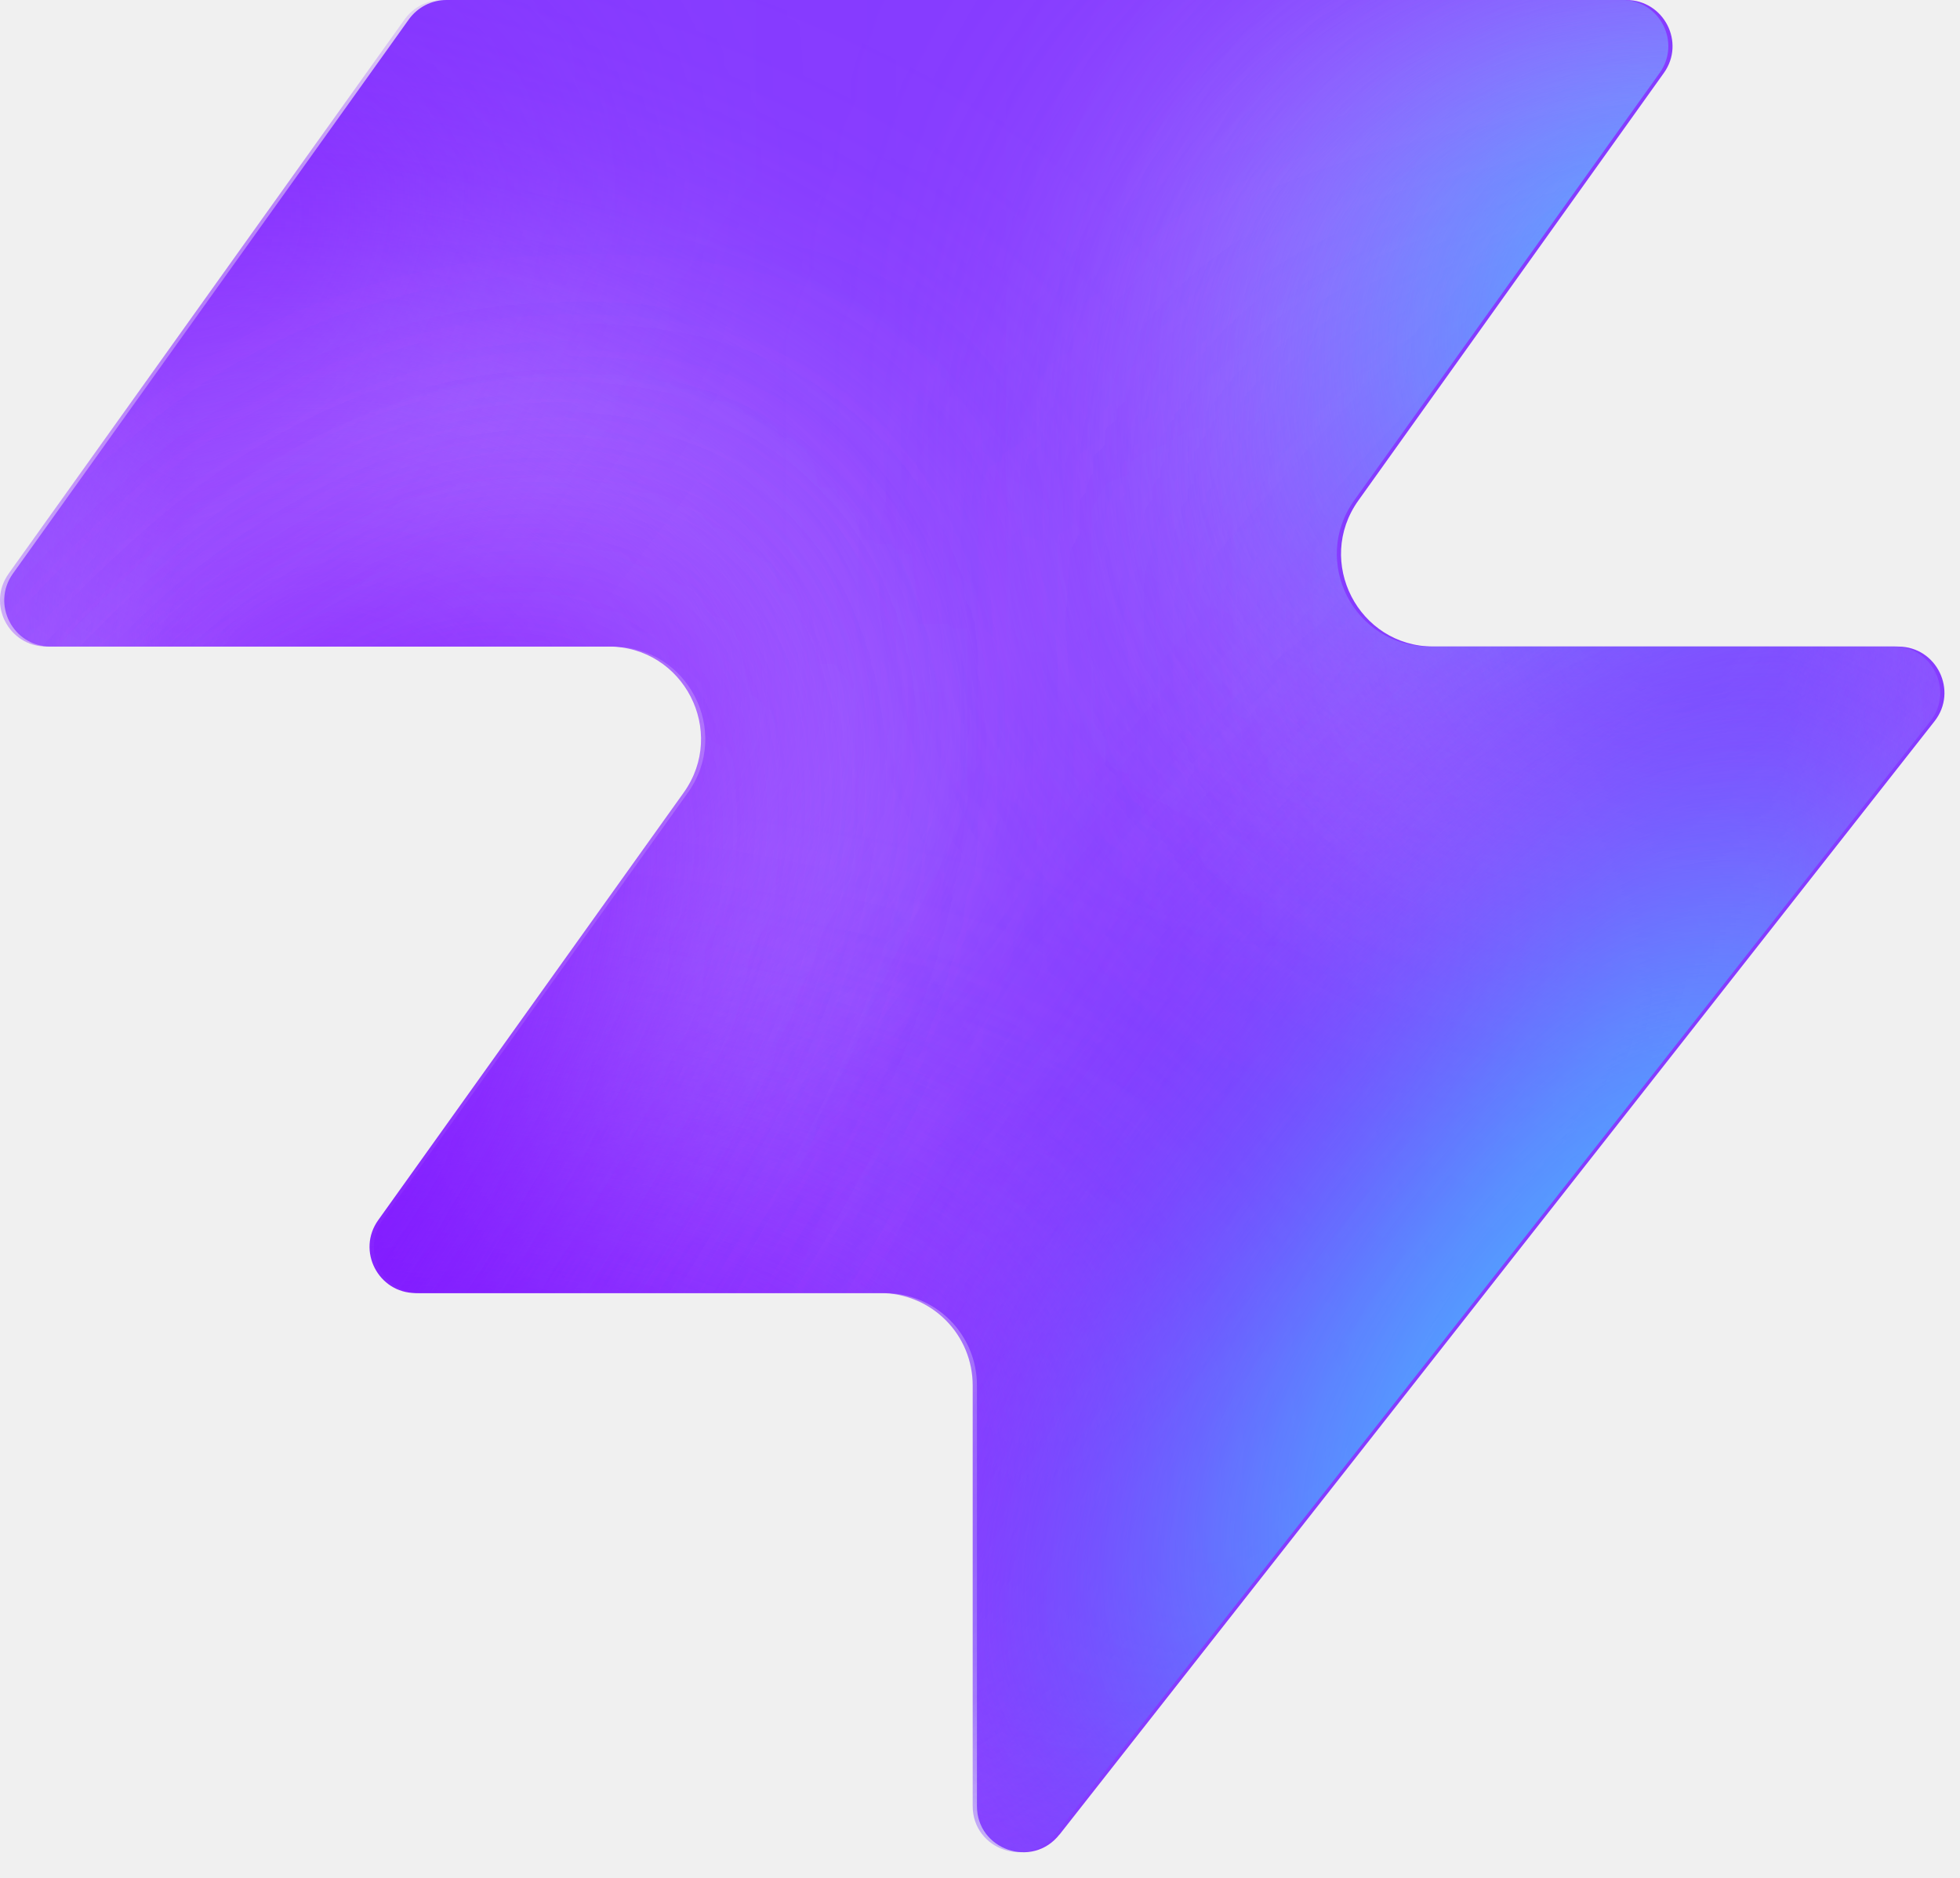
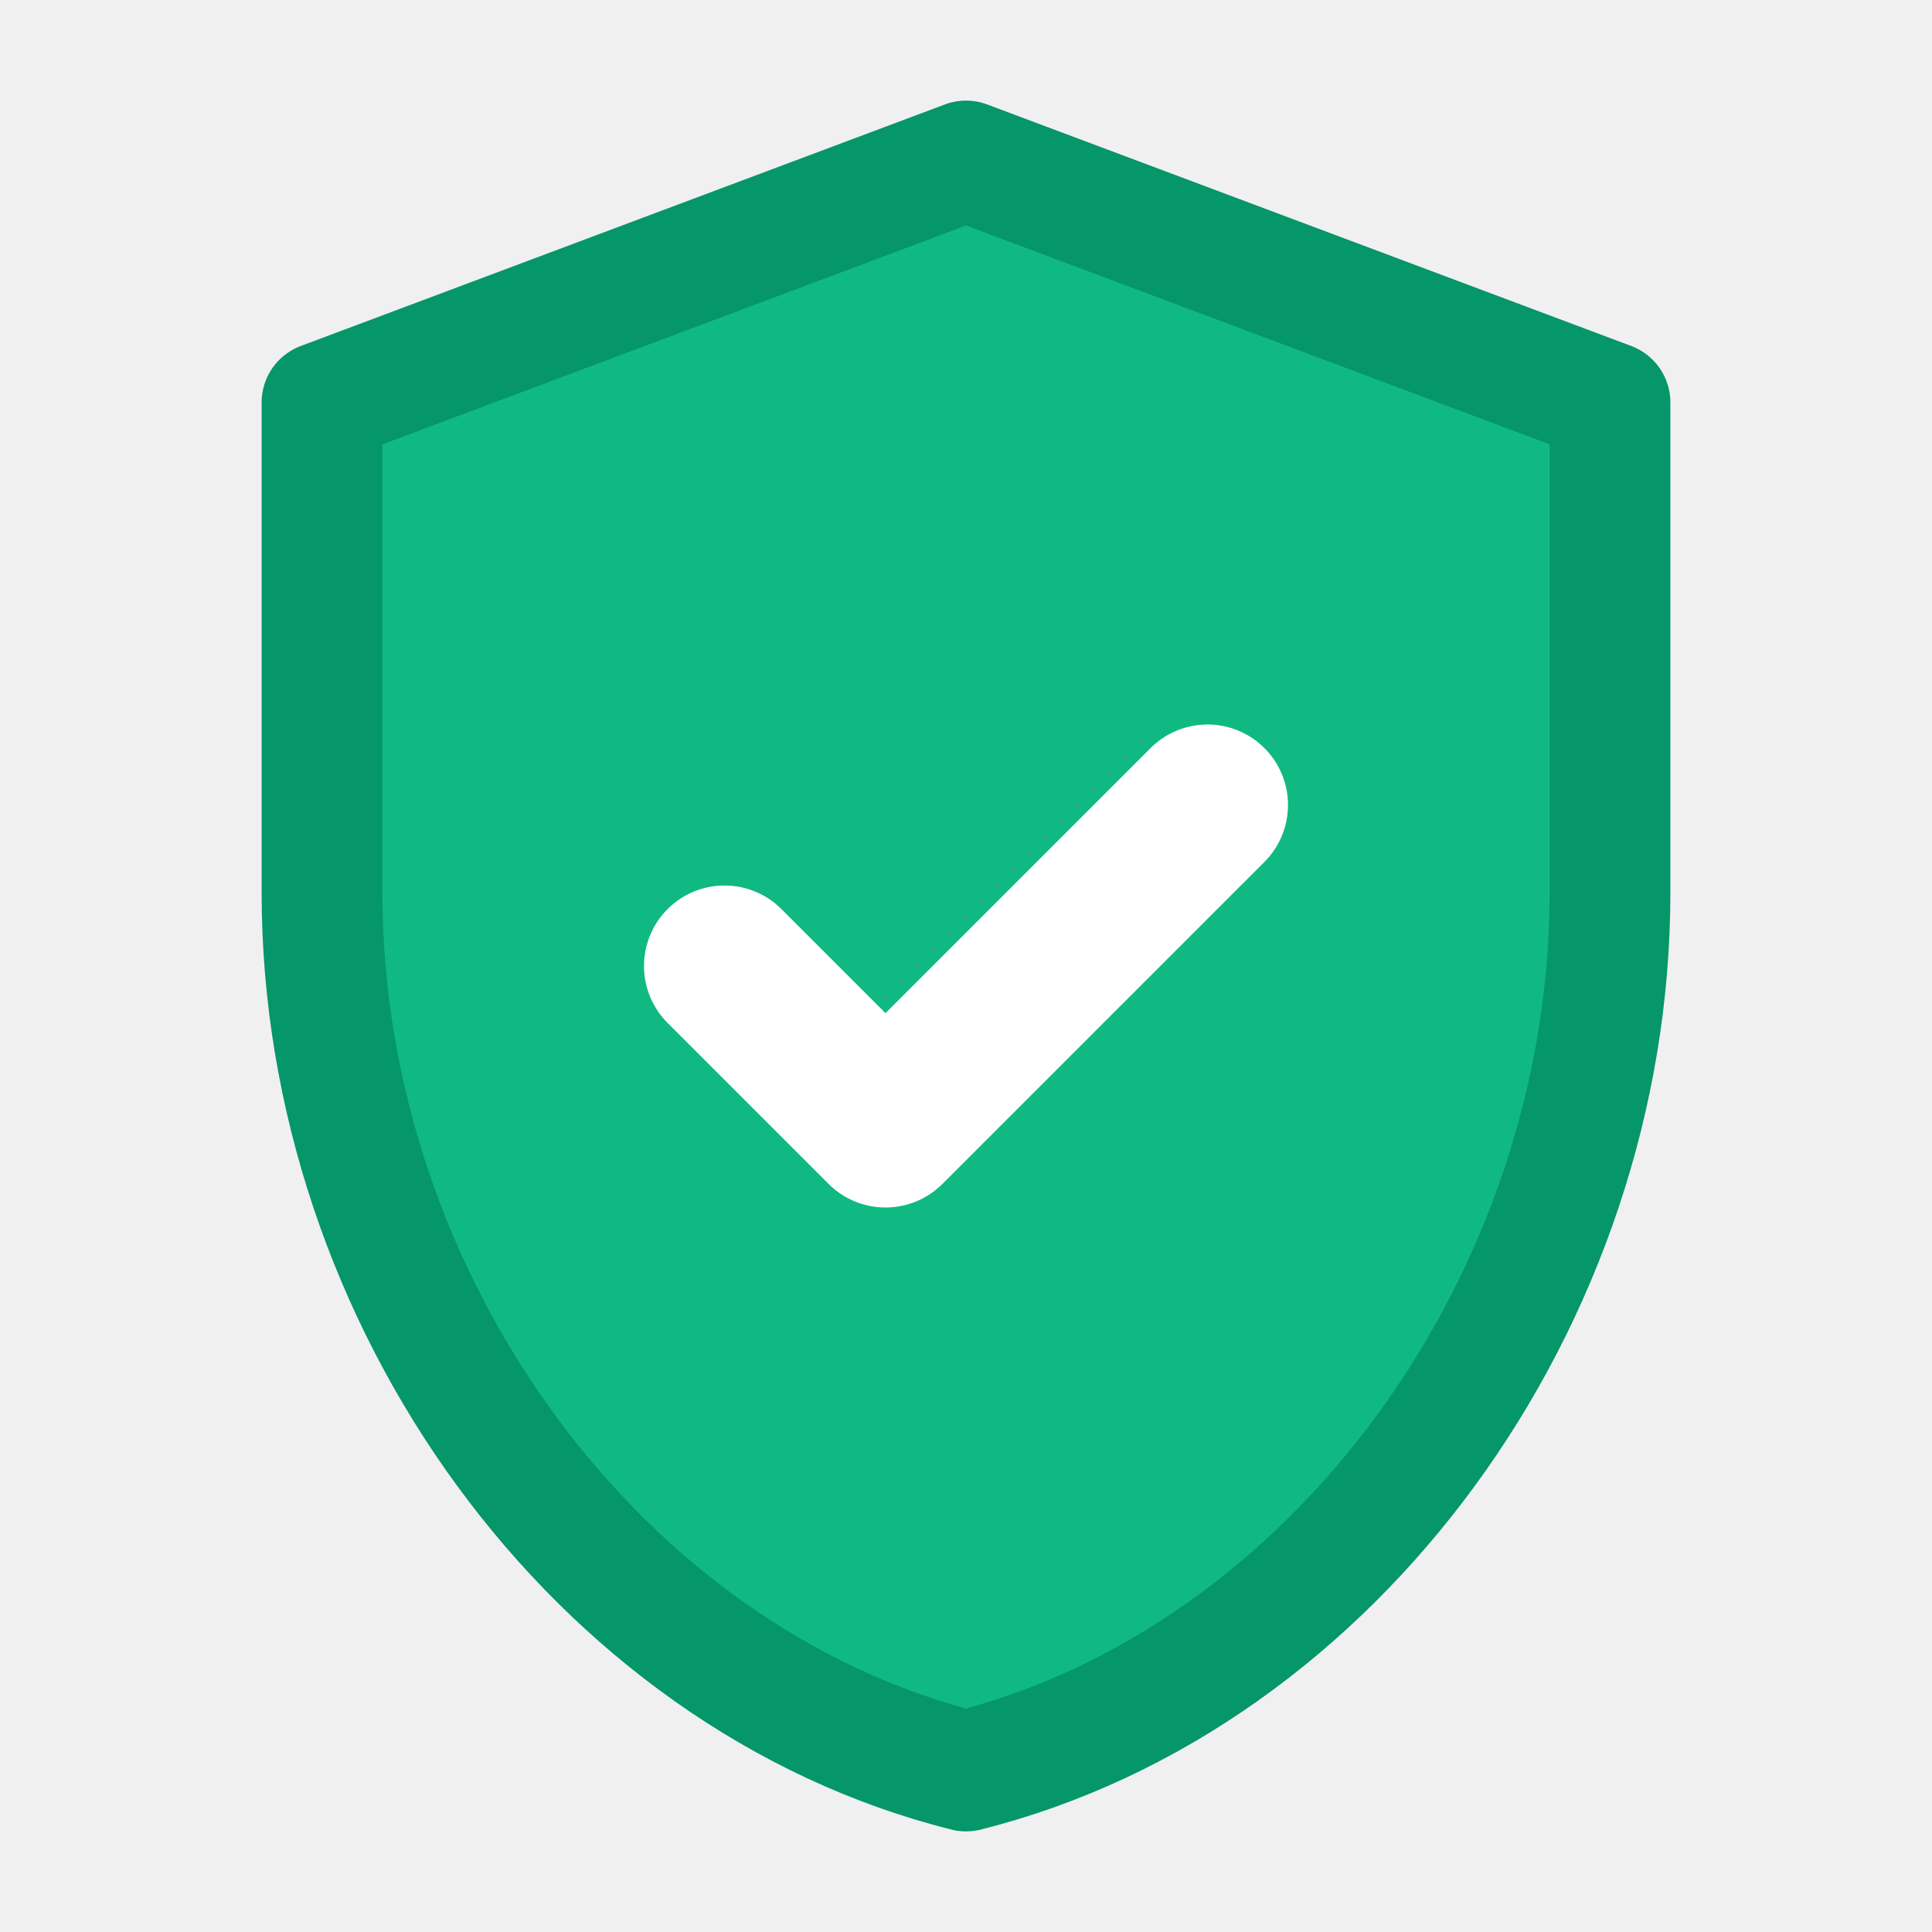
- <svg xmlns="http://www.w3.org/2000/svg" width="48" height="46" fill="none" viewBox="0 0 48 46">
-   <path fill="#863bff" d="M25.946 44.938c-.664.845-2.021.375-2.021-.698V33.937a2.26 2.26 0 0 0-2.262-2.262H10.287c-.92 0-1.456-1.04-.92-1.788l7.48-10.471c1.07-1.497 0-3.578-1.842-3.578H1.237c-.92 0-1.456-1.04-.92-1.788L10.013.474c.214-.297.556-.474.92-.474h28.894c.92 0 1.456 1.04.92 1.788l-7.48 10.471c-1.07 1.498 0 3.579 1.842 3.579h11.377c.943 0 1.473 1.088.89 1.83L25.947 44.94z" style="fill:#863bff;fill:color(display-p3 .525 .23 1);fill-opacity:1" />
-   <mask id="a" width="48" height="46" x="0" y="0" maskUnits="userSpaceOnUse" style="mask-type:alpha">
-     <path fill="#000" d="M25.842 44.938c-.664.844-2.021.375-2.021-.698V33.937a2.26 2.26 0 0 0-2.262-2.262H10.183c-.92 0-1.456-1.04-.92-1.788l7.48-10.471c1.07-1.498 0-3.579-1.842-3.579H1.133c-.92 0-1.456-1.04-.92-1.787L9.91.473c.214-.297.556-.474.92-.474h28.894c.92 0 1.456 1.04.92 1.788l-7.48 10.471c-1.07 1.498 0 3.578 1.842 3.578h11.377c.943 0 1.473 1.088.89 1.832L25.843 44.94z" style="fill:#000;fill-opacity:1" />
-   </mask>
-   <g mask="url(#a)">
-     <g filter="url(#b)">
-       <ellipse cx="5.508" cy="14.704" fill="#ede6ff" rx="5.508" ry="14.704" style="fill:#ede6ff;fill:color(display-p3 .927 .903 1);fill-opacity:1" transform="matrix(.00324 1 1 -.00324 -4.47 31.516)" />
-     </g>
-     <g filter="url(#c)">
-       <ellipse cx="10.399" cy="29.851" fill="#ede6ff" rx="10.399" ry="29.851" style="fill:#ede6ff;fill:color(display-p3 .927 .903 1);fill-opacity:1" transform="matrix(.00324 1 1 -.00324 -39.328 7.883)" />
-     </g>
-     <g filter="url(#d)">
-       <ellipse cx="5.508" cy="30.487" fill="#7e14ff" rx="5.508" ry="30.487" style="fill:#7e14ff;fill:color(display-p3 .492 .077 1);fill-opacity:1" transform="rotate(89.814 -25.913 -14.639)scale(1 -1)" />
-     </g>
-     <g filter="url(#e)">
-       <ellipse cx="5.508" cy="30.599" fill="#7e14ff" rx="5.508" ry="30.599" style="fill:#7e14ff;fill:color(display-p3 .492 .077 1);fill-opacity:1" transform="rotate(89.814 -32.644 -3.334)scale(1 -1)" />
-     </g>
-     <g filter="url(#f)">
-       <ellipse cx="5.508" cy="30.599" fill="#7e14ff" rx="5.508" ry="30.599" style="fill:#7e14ff;fill:color(display-p3 .492 .077 1);fill-opacity:1" transform="matrix(.00324 1 1 -.00324 -34.34 30.47)" />
-     </g>
-     <g filter="url(#g)">
-       <ellipse cx="14.072" cy="22.078" fill="#ede6ff" rx="14.072" ry="22.078" style="fill:#ede6ff;fill:color(display-p3 .927 .903 1);fill-opacity:1" transform="rotate(93.35 24.506 48.493)scale(-1 1)" />
-     </g>
-     <g filter="url(#h)">
-       <ellipse cx="3.47" cy="21.501" fill="#7e14ff" rx="3.47" ry="21.501" style="fill:#7e14ff;fill:color(display-p3 .492 .077 1);fill-opacity:1" transform="rotate(89.009 28.708 47.59)scale(-1 1)" />
-     </g>
-     <g filter="url(#i)">
-       <ellipse cx="3.47" cy="21.501" fill="#7e14ff" rx="3.47" ry="21.501" style="fill:#7e14ff;fill:color(display-p3 .492 .077 1);fill-opacity:1" transform="rotate(89.009 28.708 47.59)scale(-1 1)" />
-     </g>
-     <g filter="url(#j)">
-       <ellipse cx=".387" cy="8.972" fill="#7e14ff" rx="4.407" ry="29.108" style="fill:#7e14ff;fill:color(display-p3 .492 .077 1);fill-opacity:1" transform="rotate(39.51 .387 8.972)" />
-     </g>
-     <g filter="url(#k)">
-       <ellipse cx="47.523" cy="-6.092" fill="#7e14ff" rx="4.407" ry="29.108" style="fill:#7e14ff;fill:color(display-p3 .492 .077 1);fill-opacity:1" transform="rotate(37.892 47.523 -6.092)" />
-     </g>
-     <g filter="url(#l)">
-       <ellipse cx="41.412" cy="6.333" fill="#47bfff" rx="5.971" ry="9.665" style="fill:#47bfff;fill:color(display-p3 .28 .748 1);fill-opacity:1" transform="rotate(37.892 41.412 6.333)" />
-     </g>
-     <g filter="url(#m)">
-       <ellipse cx="-1.879" cy="38.332" fill="#7e14ff" rx="4.407" ry="29.108" style="fill:#7e14ff;fill:color(display-p3 .492 .077 1);fill-opacity:1" transform="rotate(37.892 -1.88 38.332)" />
-     </g>
-     <g filter="url(#n)">
-       <ellipse cx="-1.879" cy="38.332" fill="#7e14ff" rx="4.407" ry="29.108" style="fill:#7e14ff;fill:color(display-p3 .492 .077 1);fill-opacity:1" transform="rotate(37.892 -1.88 38.332)" />
-     </g>
-     <g filter="url(#o)">
-       <ellipse cx="35.651" cy="29.907" fill="#7e14ff" rx="4.407" ry="29.108" style="fill:#7e14ff;fill:color(display-p3 .492 .077 1);fill-opacity:1" transform="rotate(37.892 35.651 29.907)" />
-     </g>
-     <g filter="url(#p)">
-       <ellipse cx="38.418" cy="32.4" fill="#47bfff" rx="5.971" ry="15.297" style="fill:#47bfff;fill:color(display-p3 .28 .748 1);fill-opacity:1" transform="rotate(37.892 38.418 32.4)" />
-     </g>
-   </g>
-   <defs>
-     <filter id="b" width="60.045" height="41.654" x="-19.77" y="16.149" color-interpolation-filters="sRGB" filterUnits="userSpaceOnUse">
-       <feFlood flood-opacity="0" result="BackgroundImageFix" />
-       <feBlend in="SourceGraphic" in2="BackgroundImageFix" result="shape" />
-       <feGaussianBlur result="effect1_foregroundBlur_2002_17158" stdDeviation="7.659" />
-     </filter>
-     <filter id="c" width="90.34" height="51.437" x="-54.613" y="-7.533" color-interpolation-filters="sRGB" filterUnits="userSpaceOnUse">
-       <feFlood flood-opacity="0" result="BackgroundImageFix" />
-       <feBlend in="SourceGraphic" in2="BackgroundImageFix" result="shape" />
-       <feGaussianBlur result="effect1_foregroundBlur_2002_17158" stdDeviation="7.659" />
-     </filter>
-     <filter id="d" width="79.355" height="29.4" x="-49.64" y="2.03" color-interpolation-filters="sRGB" filterUnits="userSpaceOnUse">
-       <feFlood flood-opacity="0" result="BackgroundImageFix" />
-       <feBlend in="SourceGraphic" in2="BackgroundImageFix" result="shape" />
-       <feGaussianBlur result="effect1_foregroundBlur_2002_17158" stdDeviation="4.596" />
-     </filter>
-     <filter id="e" width="79.579" height="29.4" x="-45.045" y="20.029" color-interpolation-filters="sRGB" filterUnits="userSpaceOnUse">
-       <feFlood flood-opacity="0" result="BackgroundImageFix" />
-       <feBlend in="SourceGraphic" in2="BackgroundImageFix" result="shape" />
-       <feGaussianBlur result="effect1_foregroundBlur_2002_17158" stdDeviation="4.596" />
-     </filter>
-     <filter id="f" width="79.579" height="29.4" x="-43.513" y="21.178" color-interpolation-filters="sRGB" filterUnits="userSpaceOnUse">
-       <feFlood flood-opacity="0" result="BackgroundImageFix" />
-       <feBlend in="SourceGraphic" in2="BackgroundImageFix" result="shape" />
-       <feGaussianBlur result="effect1_foregroundBlur_2002_17158" stdDeviation="4.596" />
-     </filter>
-     <filter id="g" width="74.749" height="58.852" x="15.756" y="-17.901" color-interpolation-filters="sRGB" filterUnits="userSpaceOnUse">
-       <feFlood flood-opacity="0" result="BackgroundImageFix" />
-       <feBlend in="SourceGraphic" in2="BackgroundImageFix" result="shape" />
-       <feGaussianBlur result="effect1_foregroundBlur_2002_17158" stdDeviation="7.659" />
-     </filter>
-     <filter id="h" width="61.377" height="25.362" x="23.548" y="2.284" color-interpolation-filters="sRGB" filterUnits="userSpaceOnUse">
-       <feFlood flood-opacity="0" result="BackgroundImageFix" />
-       <feBlend in="SourceGraphic" in2="BackgroundImageFix" result="shape" />
-       <feGaussianBlur result="effect1_foregroundBlur_2002_17158" stdDeviation="4.596" />
-     </filter>
-     <filter id="i" width="61.377" height="25.362" x="23.548" y="2.284" color-interpolation-filters="sRGB" filterUnits="userSpaceOnUse">
-       <feFlood flood-opacity="0" result="BackgroundImageFix" />
-       <feBlend in="SourceGraphic" in2="BackgroundImageFix" result="shape" />
-       <feGaussianBlur result="effect1_foregroundBlur_2002_17158" stdDeviation="4.596" />
-     </filter>
-     <filter id="j" width="56.045" height="63.649" x="-27.636" y="-22.853" color-interpolation-filters="sRGB" filterUnits="userSpaceOnUse">
-       <feFlood flood-opacity="0" result="BackgroundImageFix" />
-       <feBlend in="SourceGraphic" in2="BackgroundImageFix" result="shape" />
-       <feGaussianBlur result="effect1_foregroundBlur_2002_17158" stdDeviation="4.596" />
-     </filter>
-     <filter id="k" width="54.814" height="64.646" x="20.116" y="-38.415" color-interpolation-filters="sRGB" filterUnits="userSpaceOnUse">
-       <feFlood flood-opacity="0" result="BackgroundImageFix" />
-       <feBlend in="SourceGraphic" in2="BackgroundImageFix" result="shape" />
-       <feGaussianBlur result="effect1_foregroundBlur_2002_17158" stdDeviation="4.596" />
-     </filter>
-     <filter id="l" width="33.541" height="35.313" x="24.641" y="-11.323" color-interpolation-filters="sRGB" filterUnits="userSpaceOnUse">
-       <feFlood flood-opacity="0" result="BackgroundImageFix" />
-       <feBlend in="SourceGraphic" in2="BackgroundImageFix" result="shape" />
-       <feGaussianBlur result="effect1_foregroundBlur_2002_17158" stdDeviation="4.596" />
-     </filter>
-     <filter id="m" width="54.814" height="64.646" x="-29.286" y="6.009" color-interpolation-filters="sRGB" filterUnits="userSpaceOnUse">
-       <feFlood flood-opacity="0" result="BackgroundImageFix" />
-       <feBlend in="SourceGraphic" in2="BackgroundImageFix" result="shape" />
-       <feGaussianBlur result="effect1_foregroundBlur_2002_17158" stdDeviation="4.596" />
-     </filter>
-     <filter id="n" width="54.814" height="64.646" x="-29.286" y="6.009" color-interpolation-filters="sRGB" filterUnits="userSpaceOnUse">
-       <feFlood flood-opacity="0" result="BackgroundImageFix" />
-       <feBlend in="SourceGraphic" in2="BackgroundImageFix" result="shape" />
-       <feGaussianBlur result="effect1_foregroundBlur_2002_17158" stdDeviation="4.596" />
-     </filter>
-     <filter id="o" width="54.814" height="64.646" x="8.244" y="-2.416" color-interpolation-filters="sRGB" filterUnits="userSpaceOnUse">
-       <feFlood flood-opacity="0" result="BackgroundImageFix" />
-       <feBlend in="SourceGraphic" in2="BackgroundImageFix" result="shape" />
-       <feGaussianBlur result="effect1_foregroundBlur_2002_17158" stdDeviation="4.596" />
-     </filter>
-     <filter id="p" width="39.409" height="43.623" x="18.713" y="10.588" color-interpolation-filters="sRGB" filterUnits="userSpaceOnUse">
-       <feFlood flood-opacity="0" result="BackgroundImageFix" />
-       <feBlend in="SourceGraphic" in2="BackgroundImageFix" result="shape" />
-       <feGaussianBlur result="effect1_foregroundBlur_2002_17158" stdDeviation="4.596" />
-     </filter>
-   </defs>
+ <svg xmlns="http://www.w3.org/2000/svg" viewBox="0 0 24 24" width="32" height="32" fill="none">
+   <path d="M12 2L4 5v6.09c0 5.05 3.41 9.76 8 10.91 4.59-1.15 8-5.86 8-10.91V5l-8-3z" fill="#10b981" stroke="#059669" stroke-width="1.5" stroke-linejoin="round" />
+   <path d="m9 12 2 2 4-4" stroke="#ffffff" stroke-width="2" stroke-linecap="round" stroke-linejoin="round" />
</svg>
